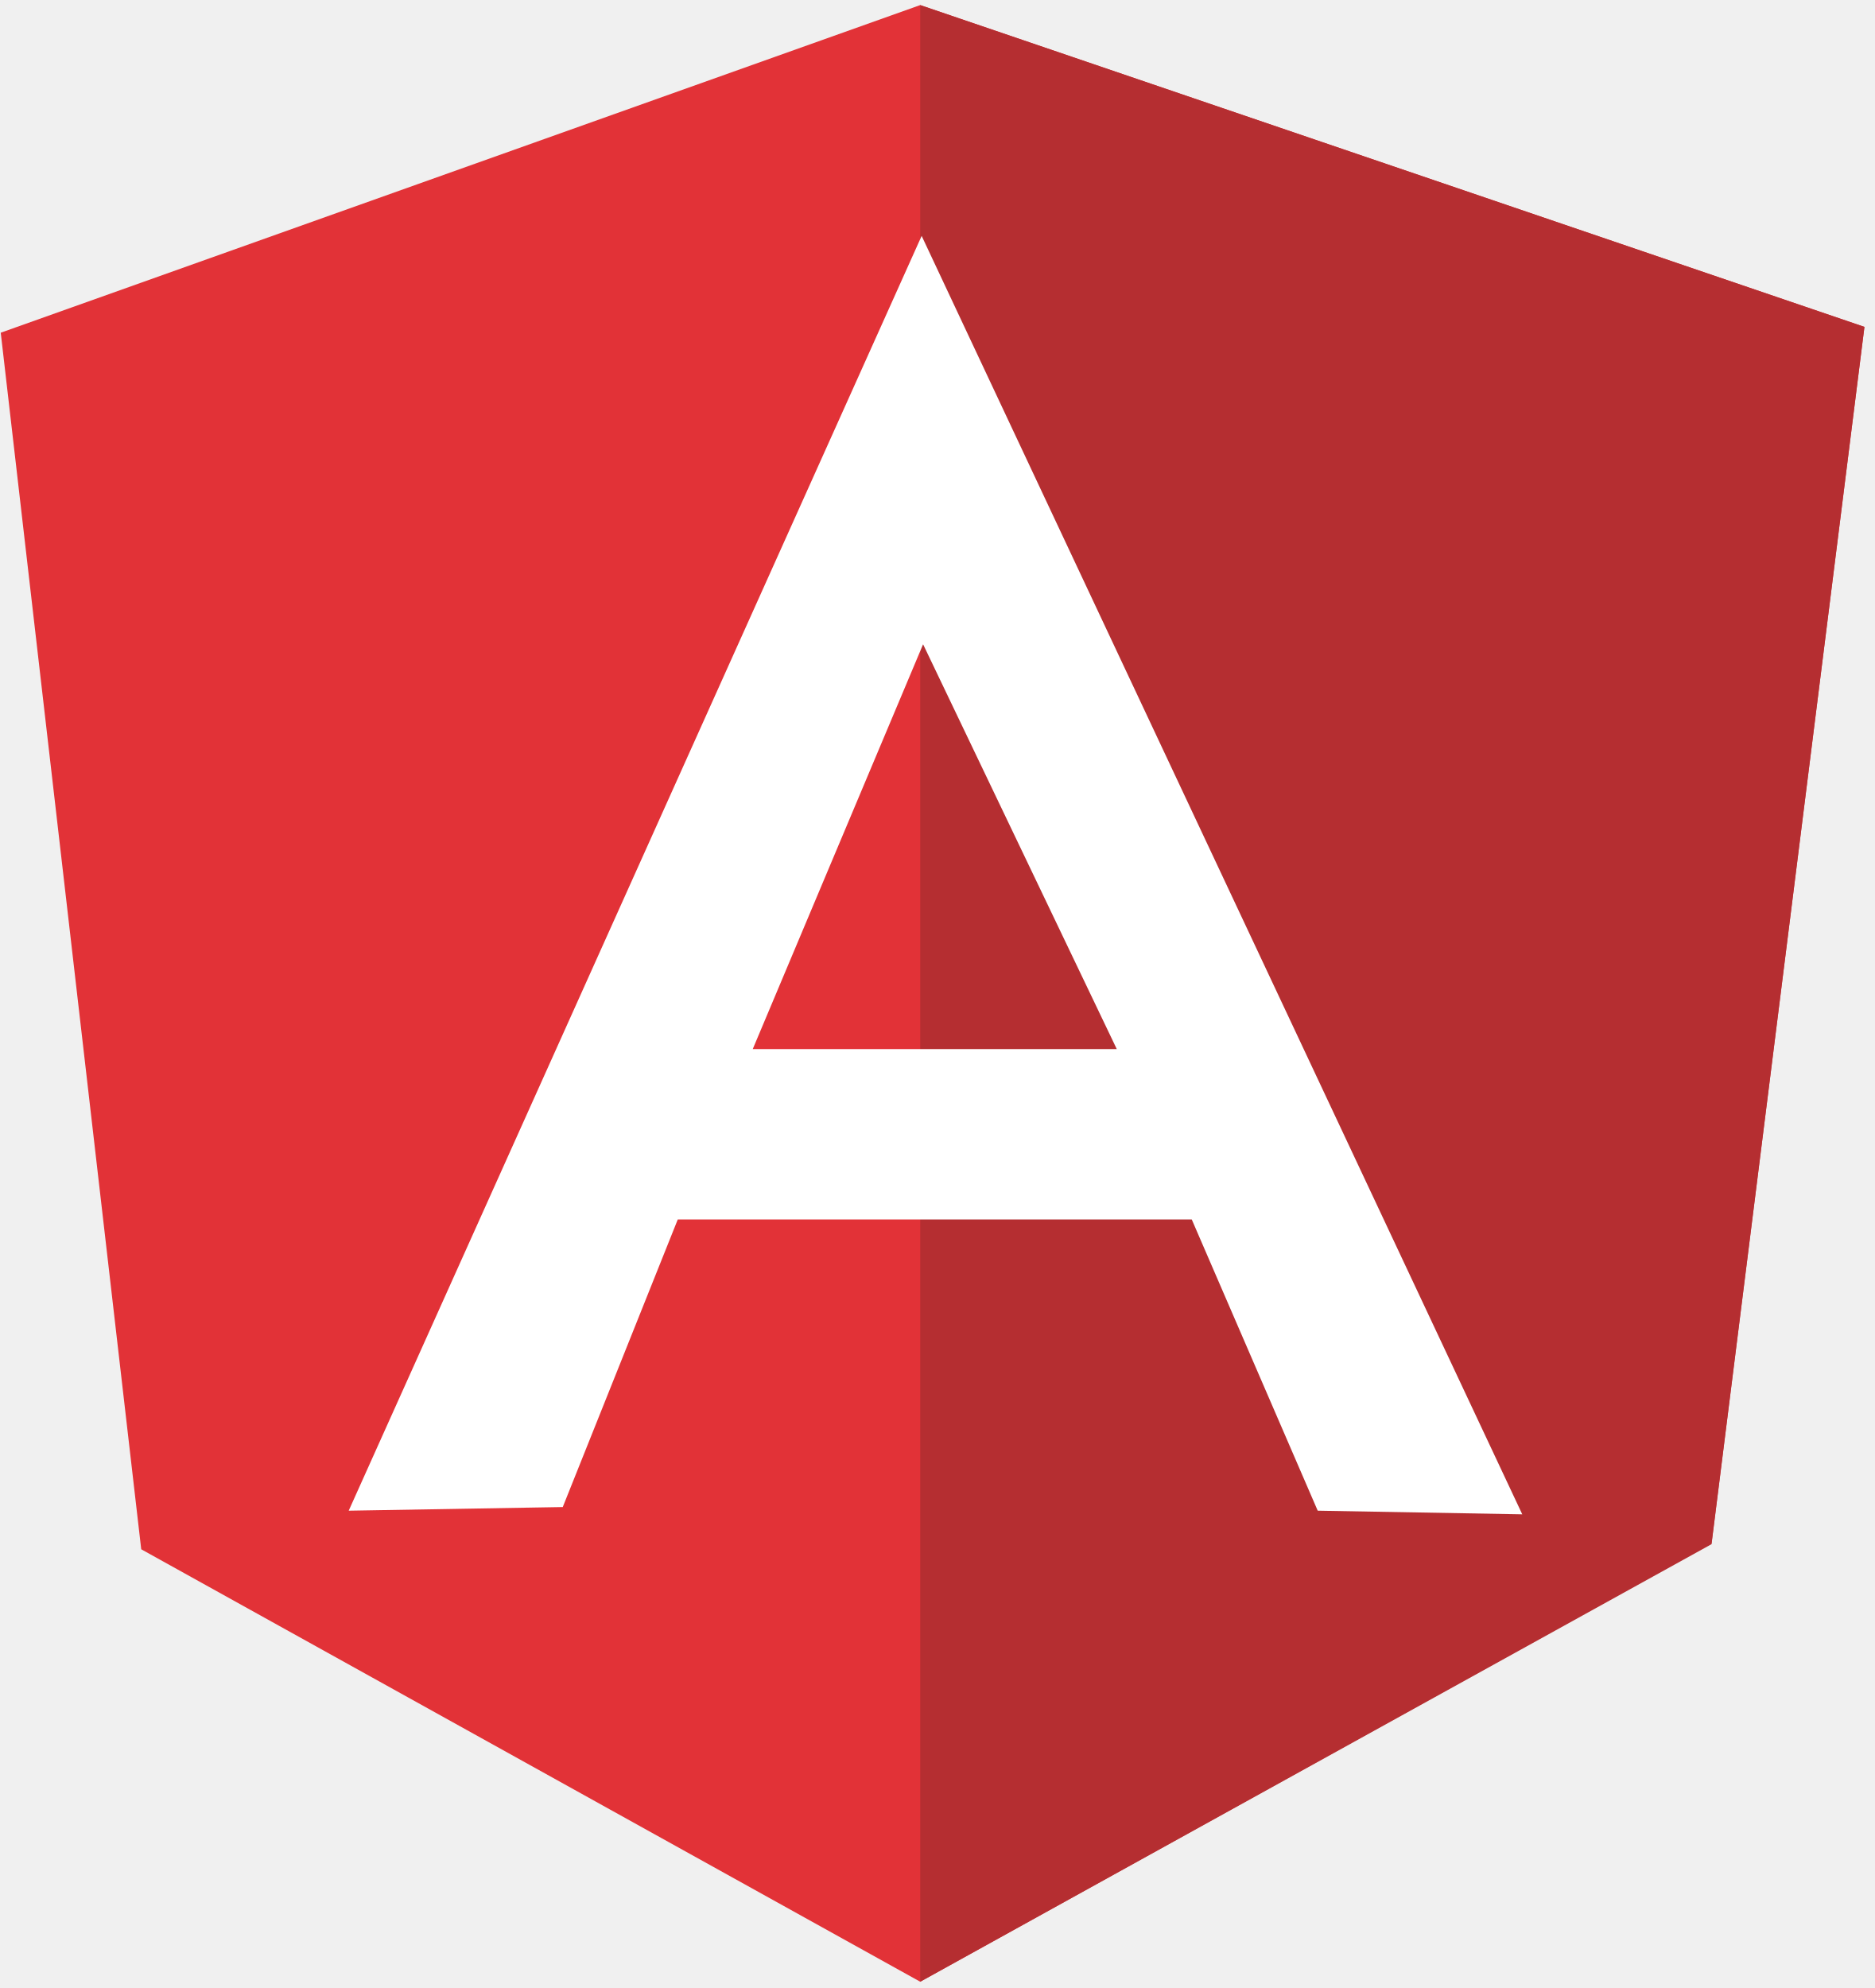
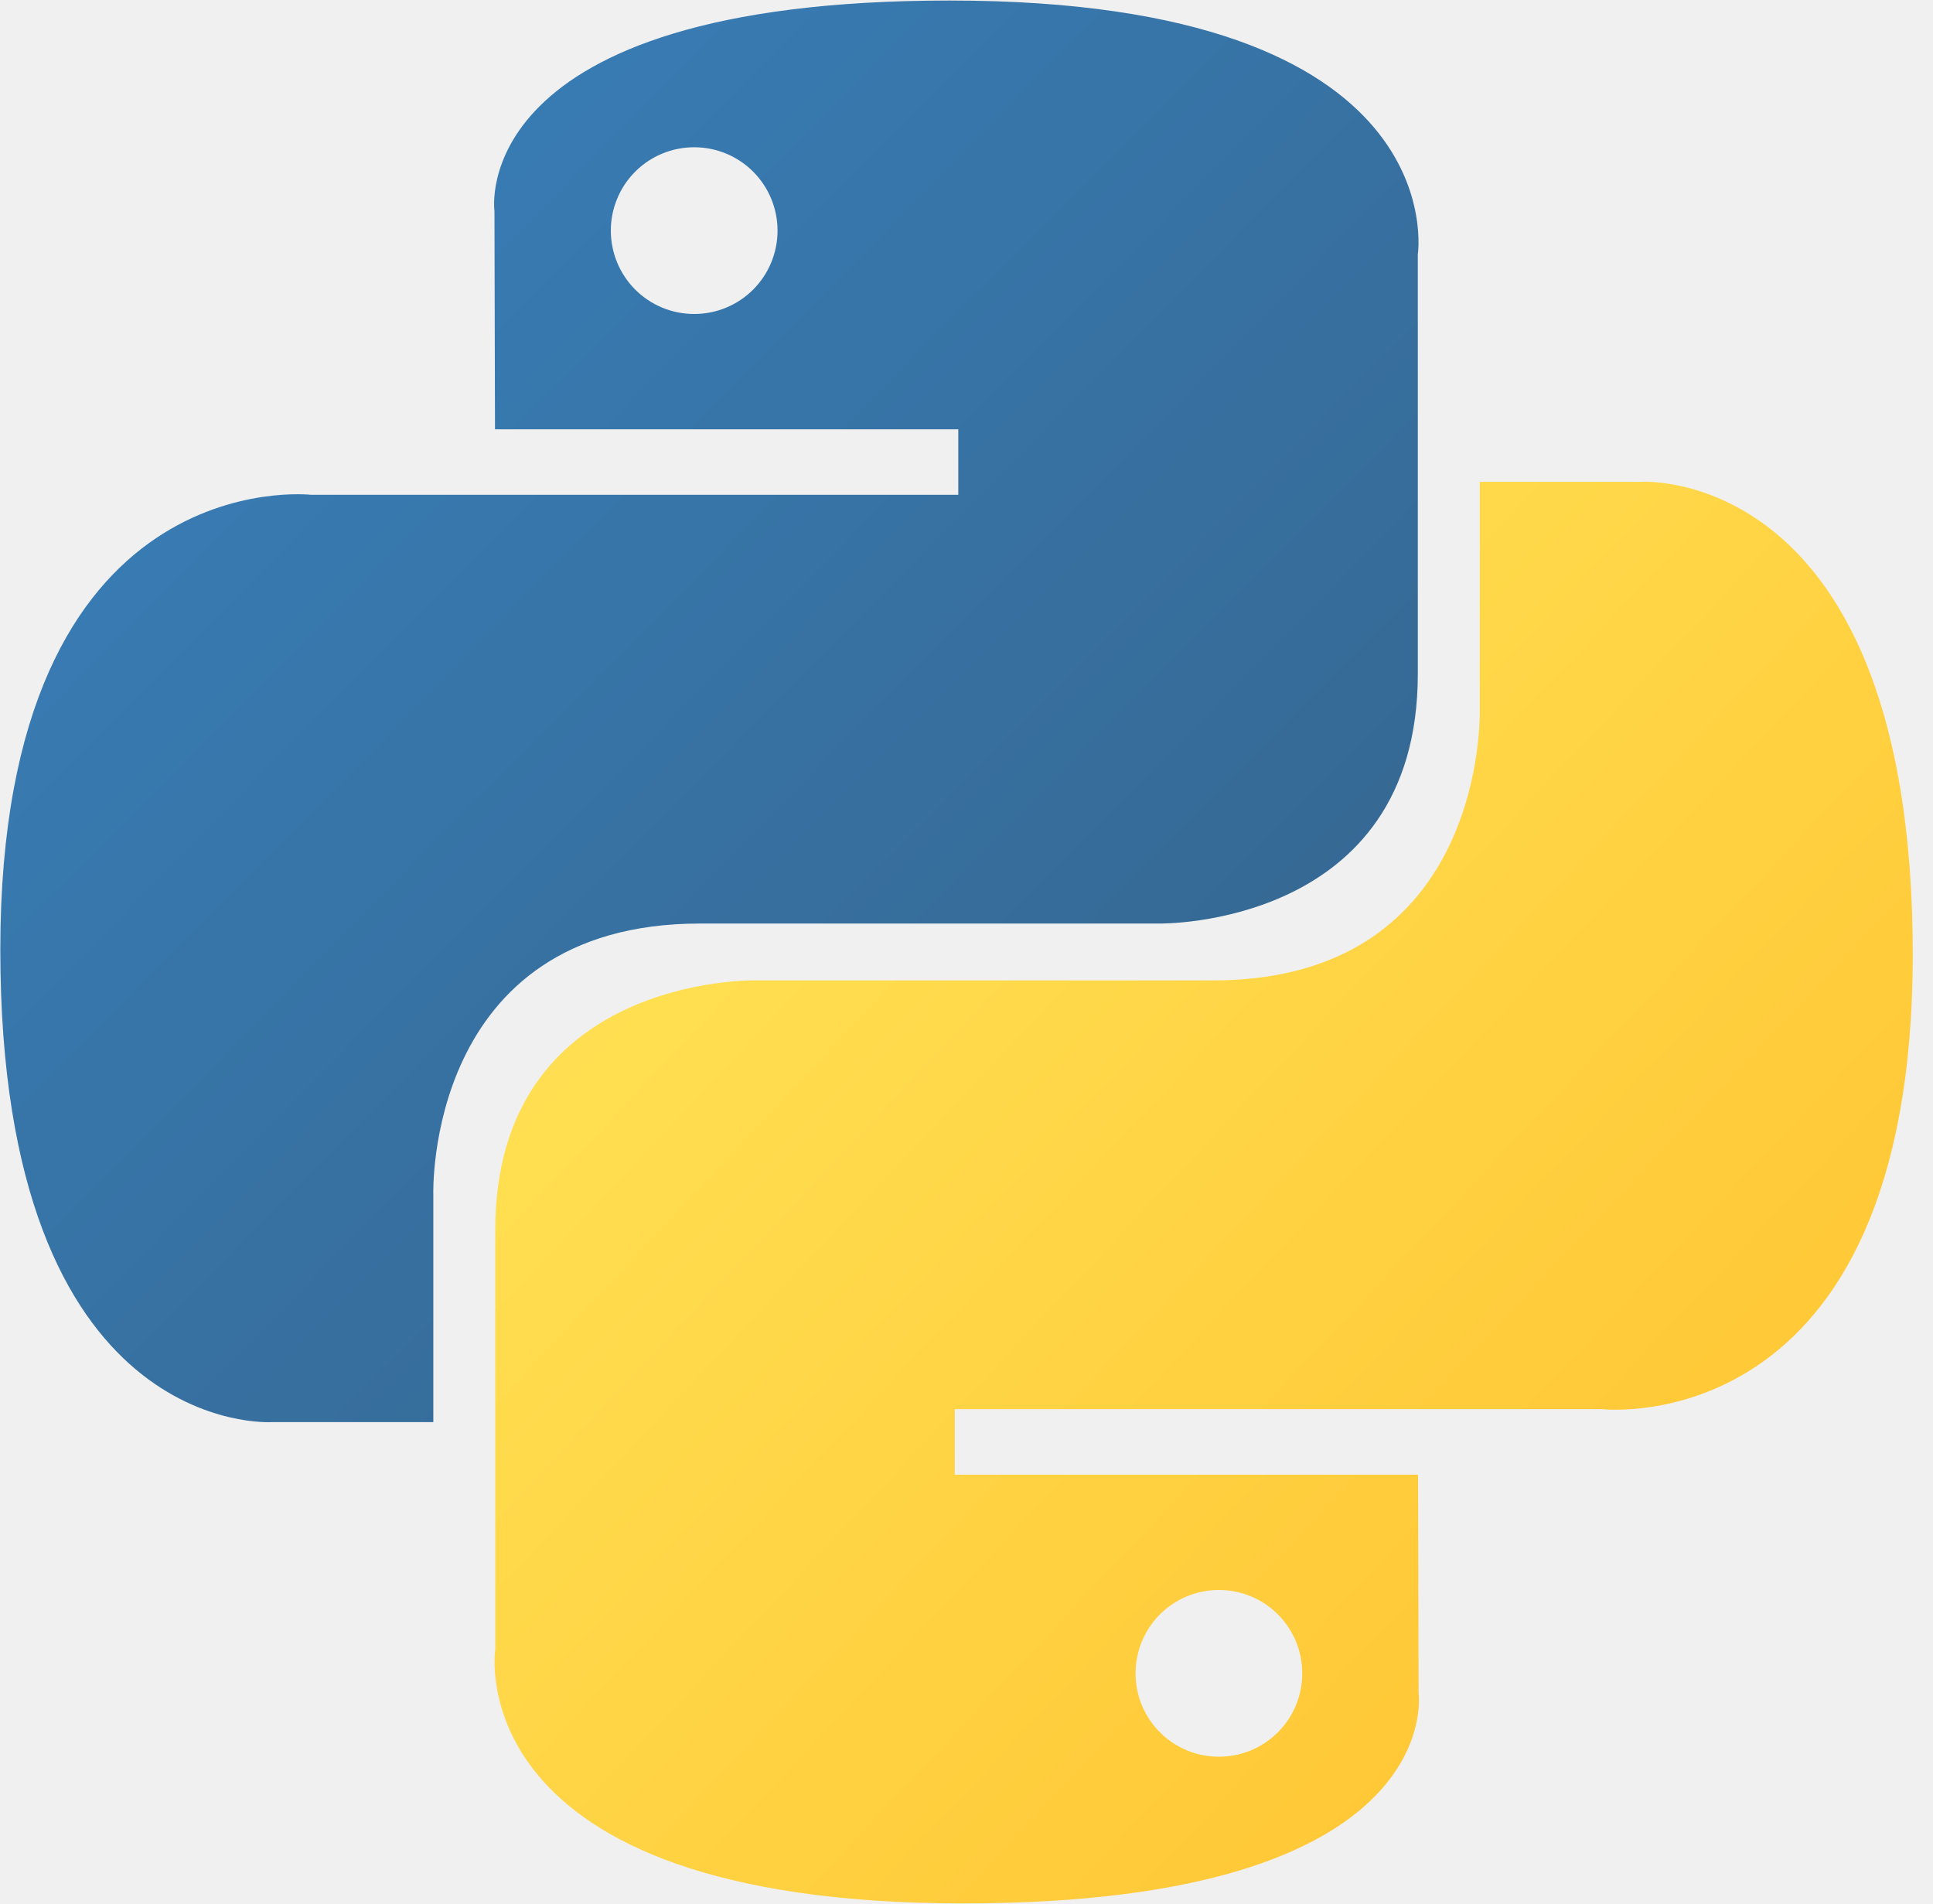
- <svg xmlns="http://www.w3.org/2000/svg" width="66" height="70">
-   <g fill="none" fill-rule="evenodd">
-     <path fill="#E23237" d="M.026 11.715 32.403.179 65.652 11.51l-5.384 42.837-27.865 15.432-27.43-15.227z" />
-     <path fill="#B52E31" d="M65.652 11.51 32.403.179v69.6l27.865-15.407z" />
-     <path d="M32.454 8.306 12.279 53.193l7.537-.128 4.05-10.126h18.099L46.4 53.193l7.203.128L32.454 8.306Zm.051 14.381 6.82 14.253H26.506l5.998-14.253Z" fill="#FFF" fill-rule="nonzero" />
+ <svg xmlns="http://www.w3.org/2000/svg" width="65px" height="64px" viewBox="0 0 65 64">
+   <defs>
+     <linearGradient x1="12.794%" y1="12.039%" x2="79.771%" y2="78.201%" id="linearGradient-1">
+       <stop stop-color="#387EB8" offset="0%" />
+       <stop stop-color="#366994" offset="100%" />
+     </linearGradient>
+     <linearGradient x1="18.99%" y1="20.579%" x2="90.924%" y2="88.429%" id="linearGradient-2">
+       <stop stop-color="#FFE052" offset="0%" />
+       <stop stop-color="#FFC331" offset="100%" />
+     </linearGradient>
+   </defs>
+   <g id="Page-1" stroke="none" stroke-width="1" fill="none" fill-rule="evenodd">
+     <g transform="translate(-666, -5868)" fill-rule="nonzero">
+       <g id="Group-18" transform="translate(122, 5703)">
+         <g id="Group-23" transform="translate(544, 165)">
+           <g id="python-5" transform="translate(0, 0)">
+             <path d="M31.933,0.018 C15.608,0.018 16.627,7.098 16.627,7.098 L16.645,14.433 L32.224,14.433 L32.224,16.635 L10.457,16.635 C10.457,16.635 0.011,15.45 0.011,31.922 C0.011,48.395 9.129,47.811 9.129,47.811 L14.571,47.811 L14.571,40.167 C14.571,40.167 14.277,31.049 23.543,31.049 L38.995,31.049 C38.995,31.049 47.676,31.189 47.676,22.659 L47.676,8.554 C47.676,8.554 48.995,0.018 31.933,0.018 Z M23.343,4.951 C24.086,4.95 24.8,5.245 25.326,5.771 C25.851,6.297 26.146,7.01 26.146,7.753 C26.146,8.497 25.851,9.21 25.326,9.736 C24.8,10.262 24.086,10.557 23.343,10.556 C22.599,10.557 21.886,10.262 21.36,9.736 C20.835,9.21 20.54,8.497 20.54,7.753 C20.54,7.01 20.835,6.297 21.36,5.771 C21.886,5.245 22.599,4.95 23.343,4.951 Z" id="Shape" fill="url(#linearGradient-1)" />
+             <path d="M32.397,63.992 C48.722,63.992 47.703,56.913 47.703,56.913 L47.685,49.578 L32.106,49.578 L32.106,47.376 L53.873,47.376 C53.873,47.376 64.319,48.561 64.319,32.088 C64.319,15.615 55.201,16.199 55.201,16.199 L49.759,16.199 L49.759,23.843 C49.759,23.843 50.053,32.961 40.787,32.961 L25.335,32.961 C25.335,32.961 16.654,32.821 16.654,41.352 L16.654,55.457 C16.654,55.457 15.336,63.992 32.397,63.992 L32.397,63.992 Z M40.987,59.06 C40.244,59.061 39.53,58.766 39.005,58.24 C38.479,57.714 38.184,57.001 38.185,56.258 C38.184,55.514 38.479,54.801 39.005,54.275 C39.53,53.749 40.244,53.454 40.987,53.455 C41.731,53.454 42.444,53.749 42.97,54.275 C43.496,54.801 43.791,55.514 43.79,56.257 C43.791,57.001 43.496,57.714 42.97,58.24 C42.444,58.766 41.731,59.061 40.987,59.06 L40.987,59.06 Z" id="Shape" fill="url(#linearGradient-2)" />
+           </g>
+         </g>
+       </g>
+     </g>
  </g>
</svg>
